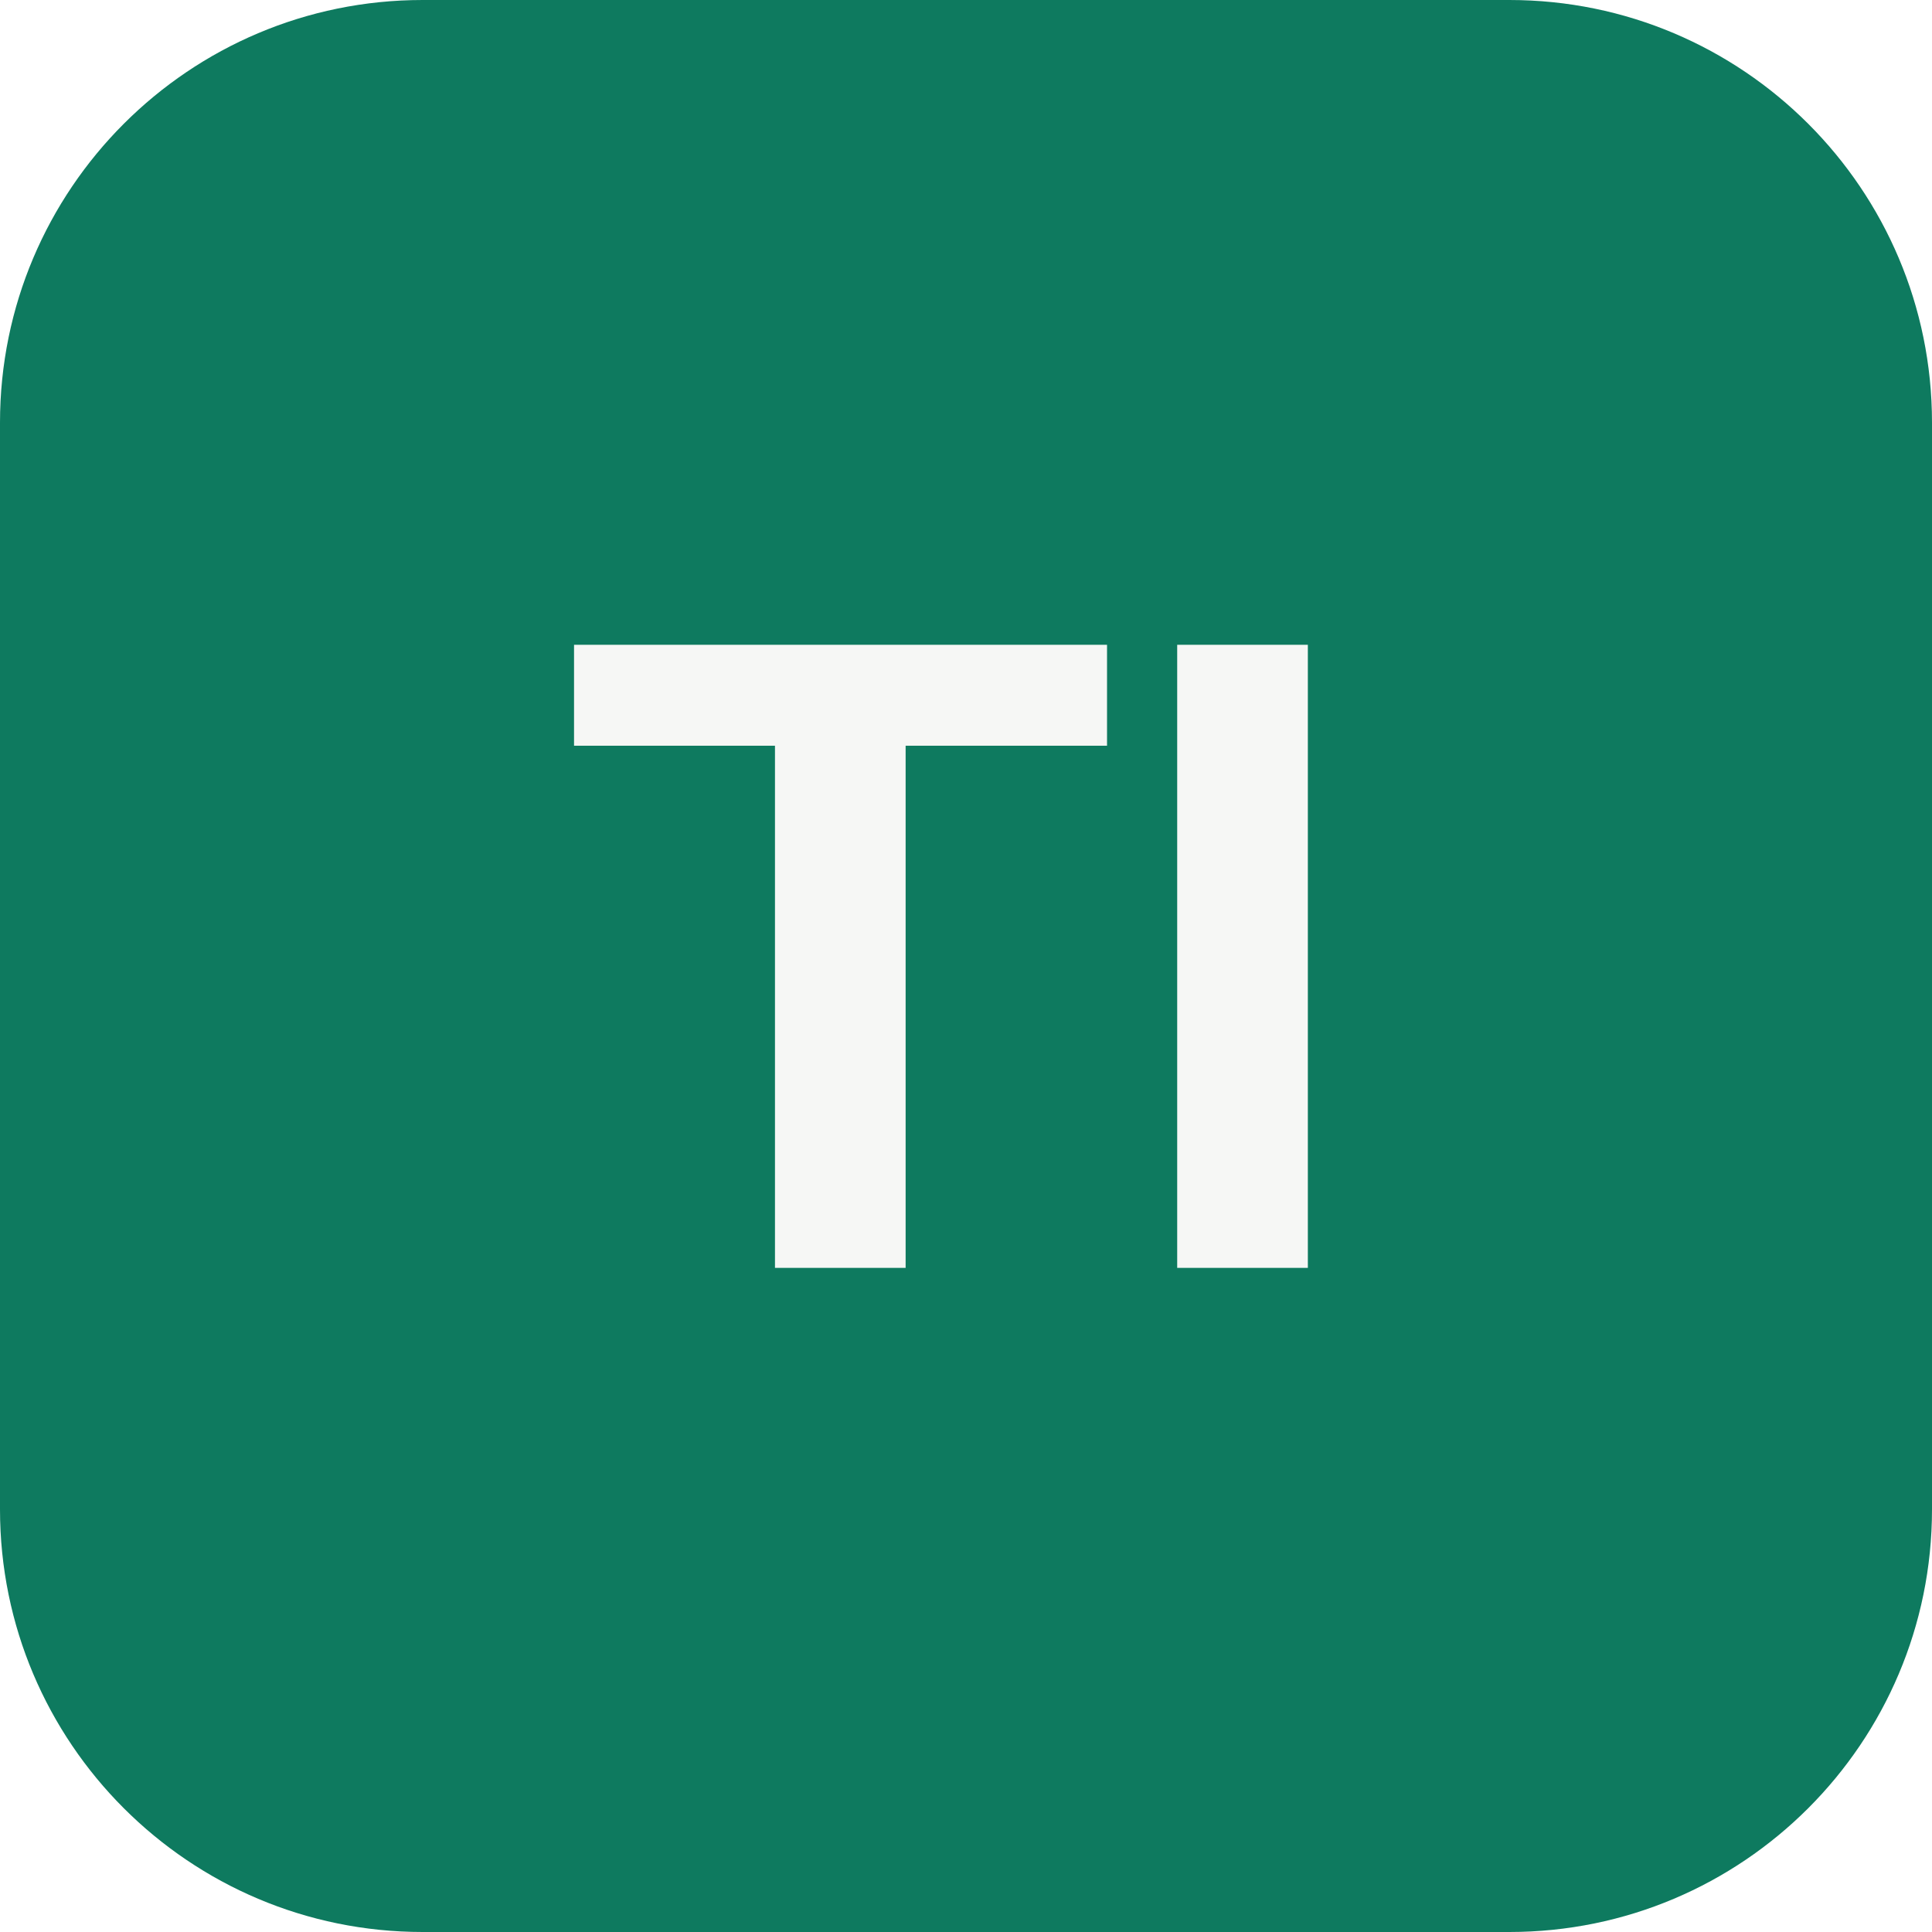
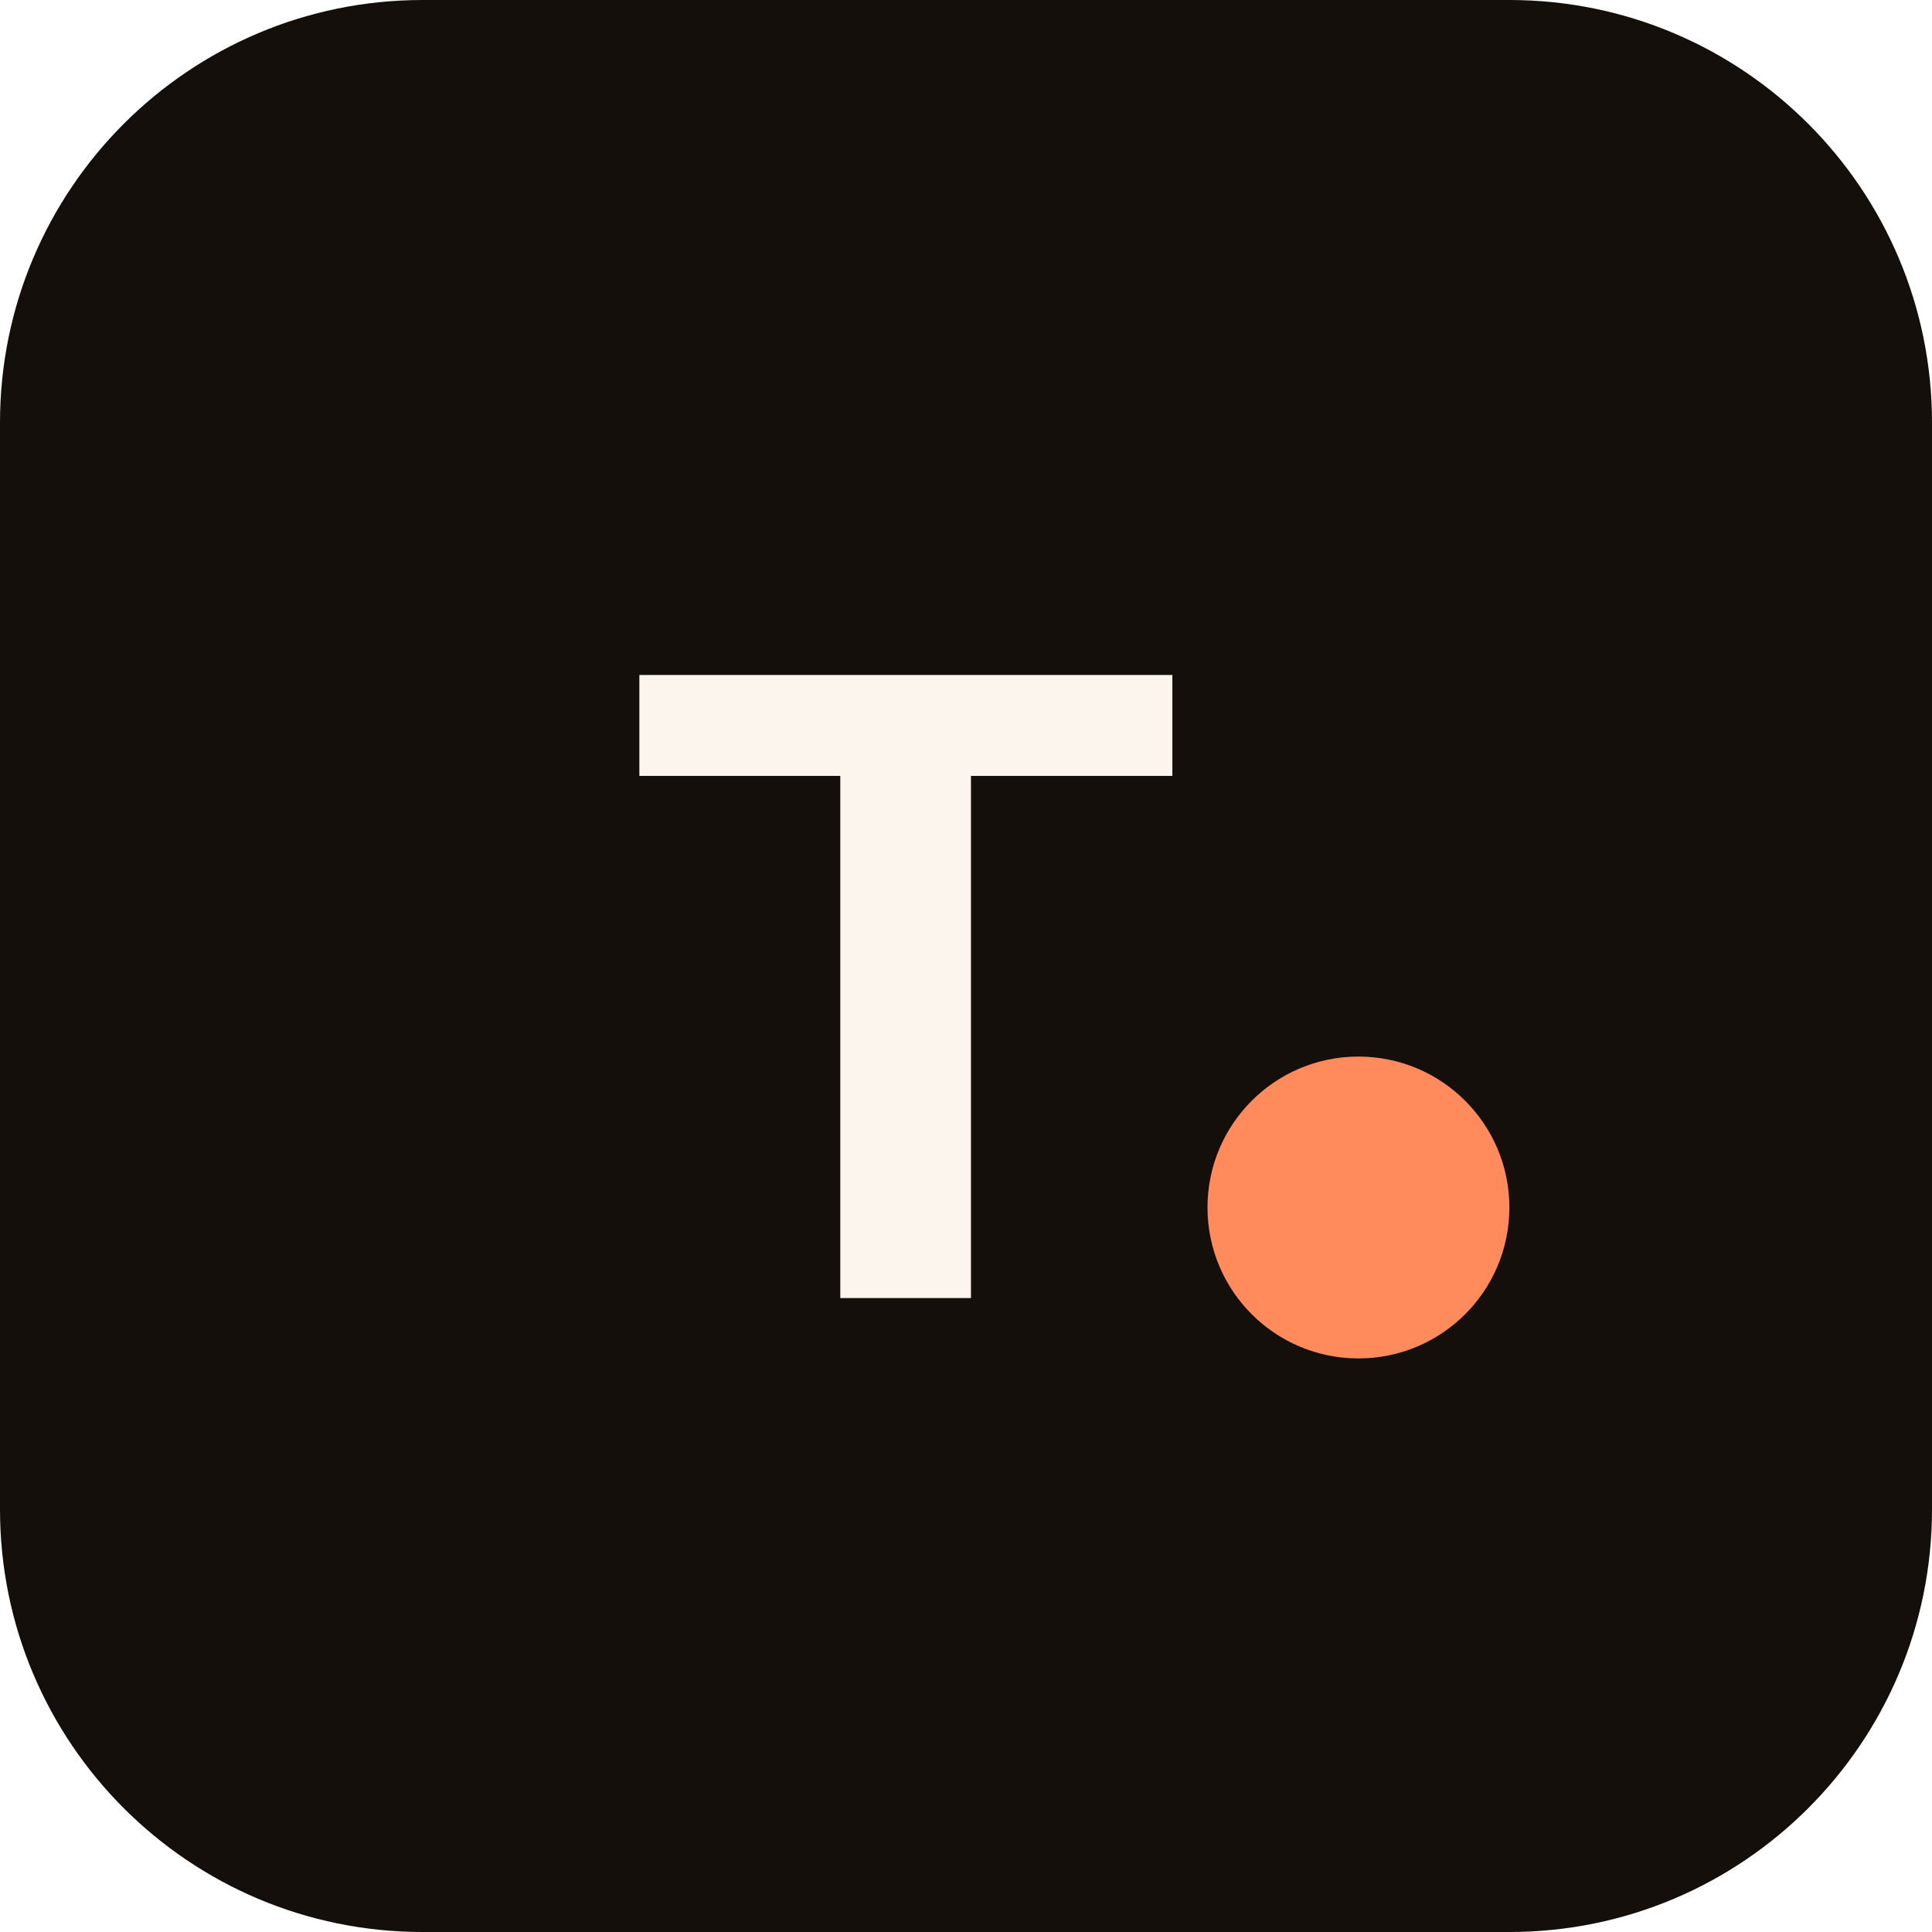
<svg xmlns="http://www.w3.org/2000/svg" viewBox="0 0 64 64">
-   <rect width="64" height="64" rx="14" fill="#0E7A5F" />
-   <text x="32" y="42" font-family="Archivo, Arial, sans-serif" font-size="30" font-weight="800" fill="#F6F7F5" text-anchor="middle">TI</text>
+   <rect width="64" height="64" rx="14" fill="#140f0b" />
+   <text x="30" y="43" font-family="Arial Black, Arial, sans-serif" font-size="30" font-weight="900" fill="#fbf5ee" text-anchor="middle">T</text>
+   <circle cx="45" cy="40" r="5" fill="#ff8a5b" />
</svg>
